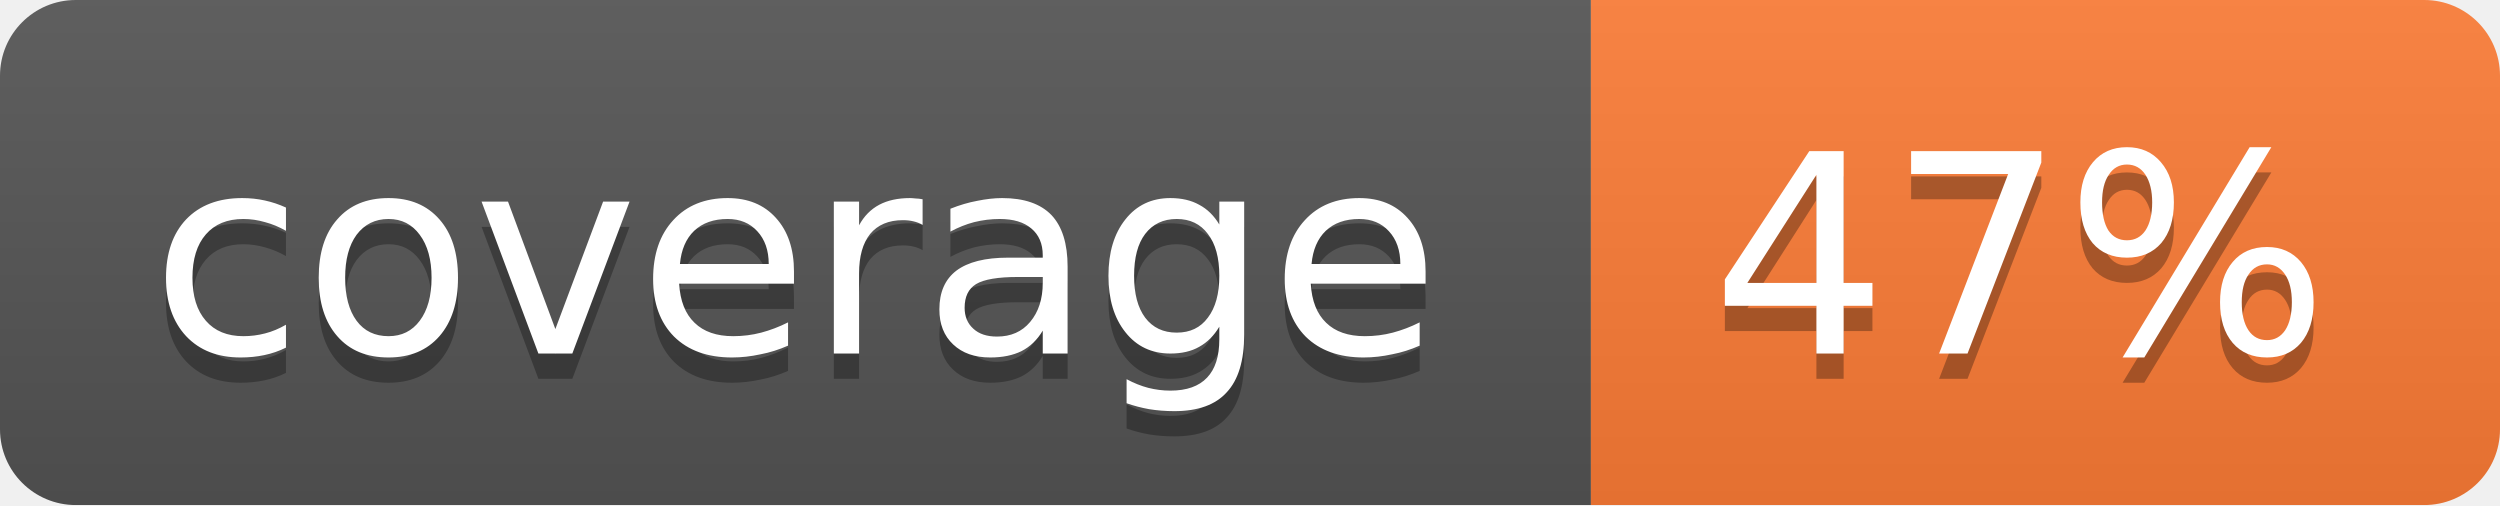
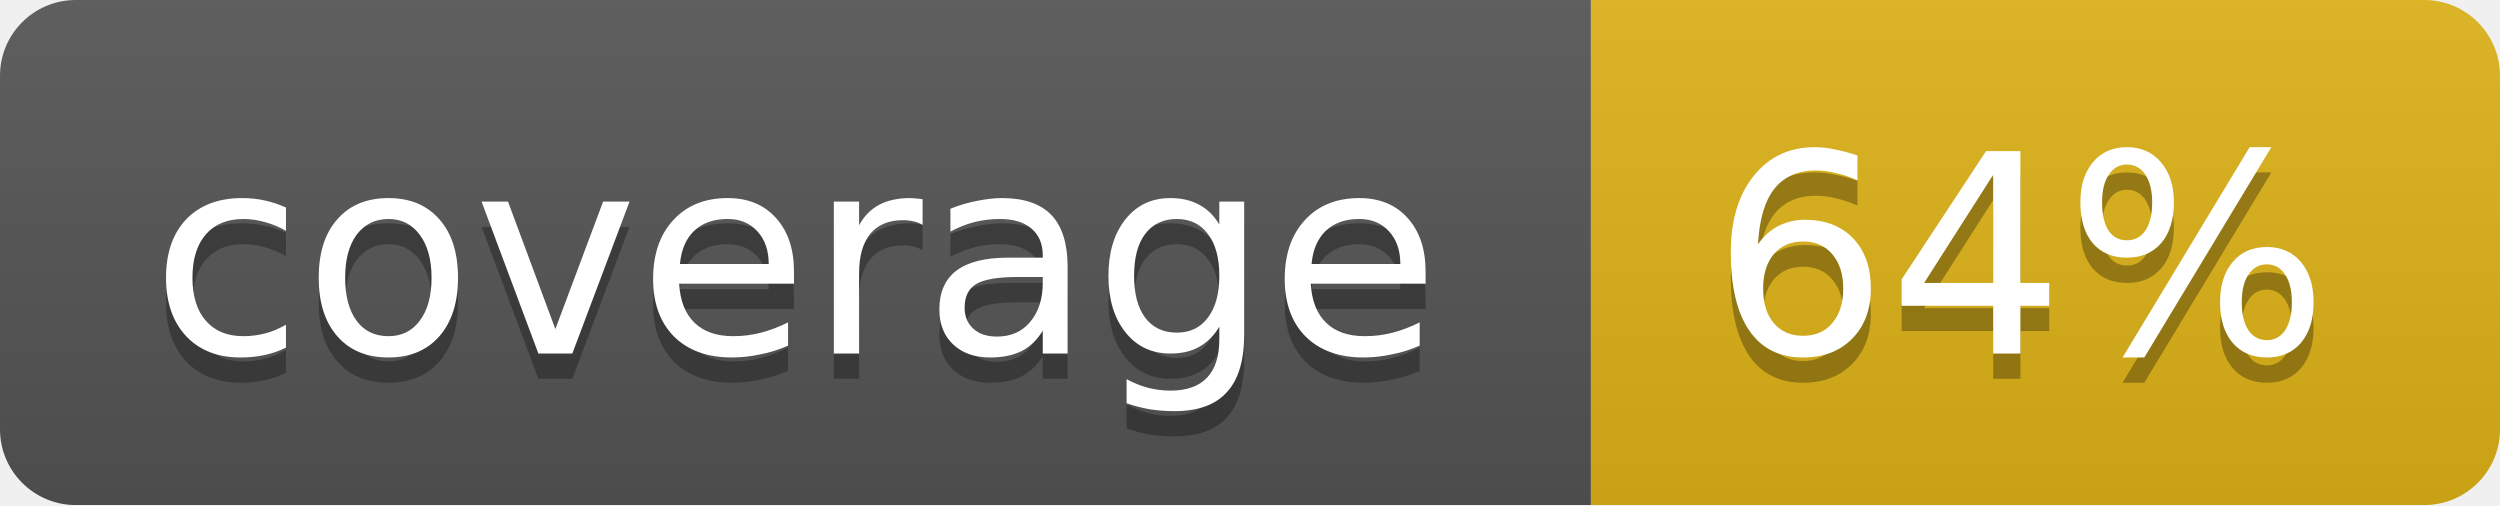
<svg xmlns="http://www.w3.org/2000/svg" width="99" height="20">
  <linearGradient id="b" x2="0" y2="100%">
    <stop offset="0" stop-color="#bbb" stop-opacity=".1" />
    <stop offset="1" stop-opacity=".1" />
  </linearGradient>
  <mask id="a">
    <rect width="99" height="20" rx="3" fill="#fff" />
  </mask>
  <g mask="url(#a)">
    <path fill="#555" d="M0 0h63v20H0z" />
-     <path fill="#fe7d37" d="M63 0h36v20H63z" />
+     <path fill="#dfb317" d="M63 0h36v20H63z" />
    <path fill="url(#b)" d="M0 0h99v20H0z" />
  </g>
  <g fill="#fff" text-anchor="middle" font-family="DejaVu Sans,Verdana,Geneva,sans-serif" font-size="11">
    <text x="31.5" y="15" fill="#010101" fill-opacity=".3">coverage</text>
    <text x="31.5" y="14">coverage</text>
-     <text x="80" y="15" fill="#010101" fill-opacity=".3">47%</text>
-     <text x="80" y="14">47%</text>
+     <text x="80" y="15" fill="#010101" fill-opacity=".3">64%</text>
+     <text x="80" y="14">64%</text>
  </g>
</svg>
